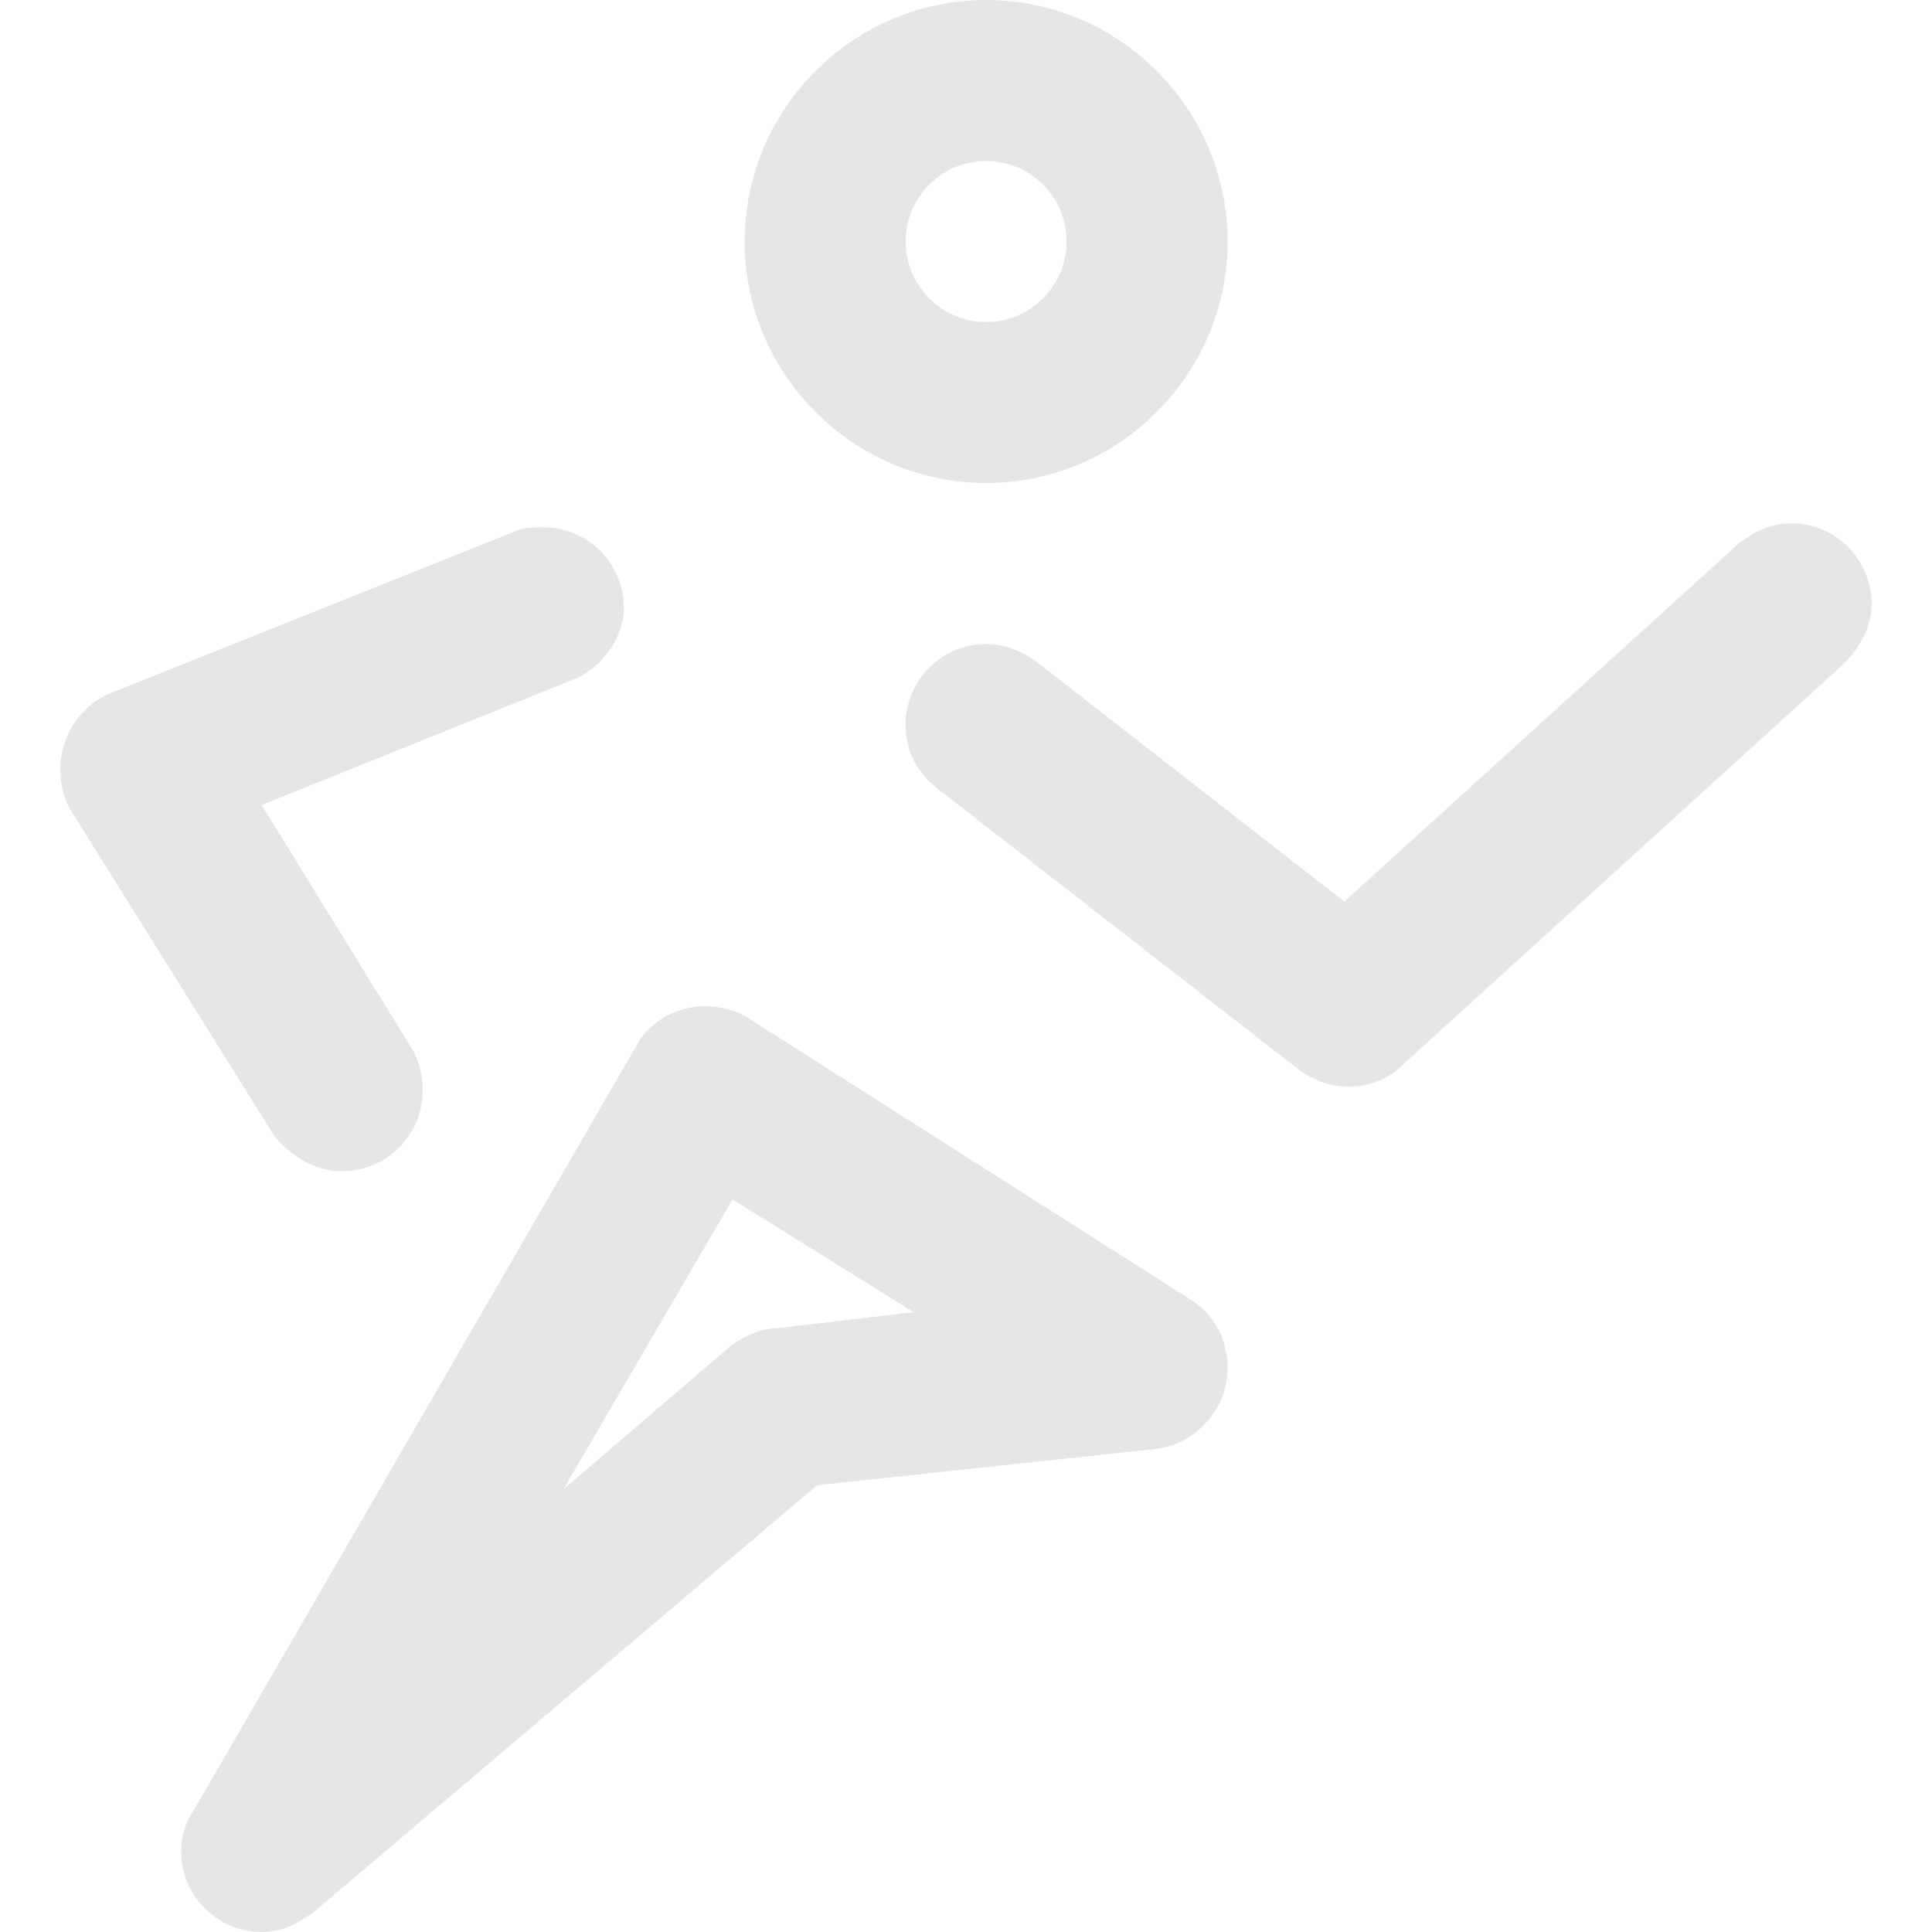
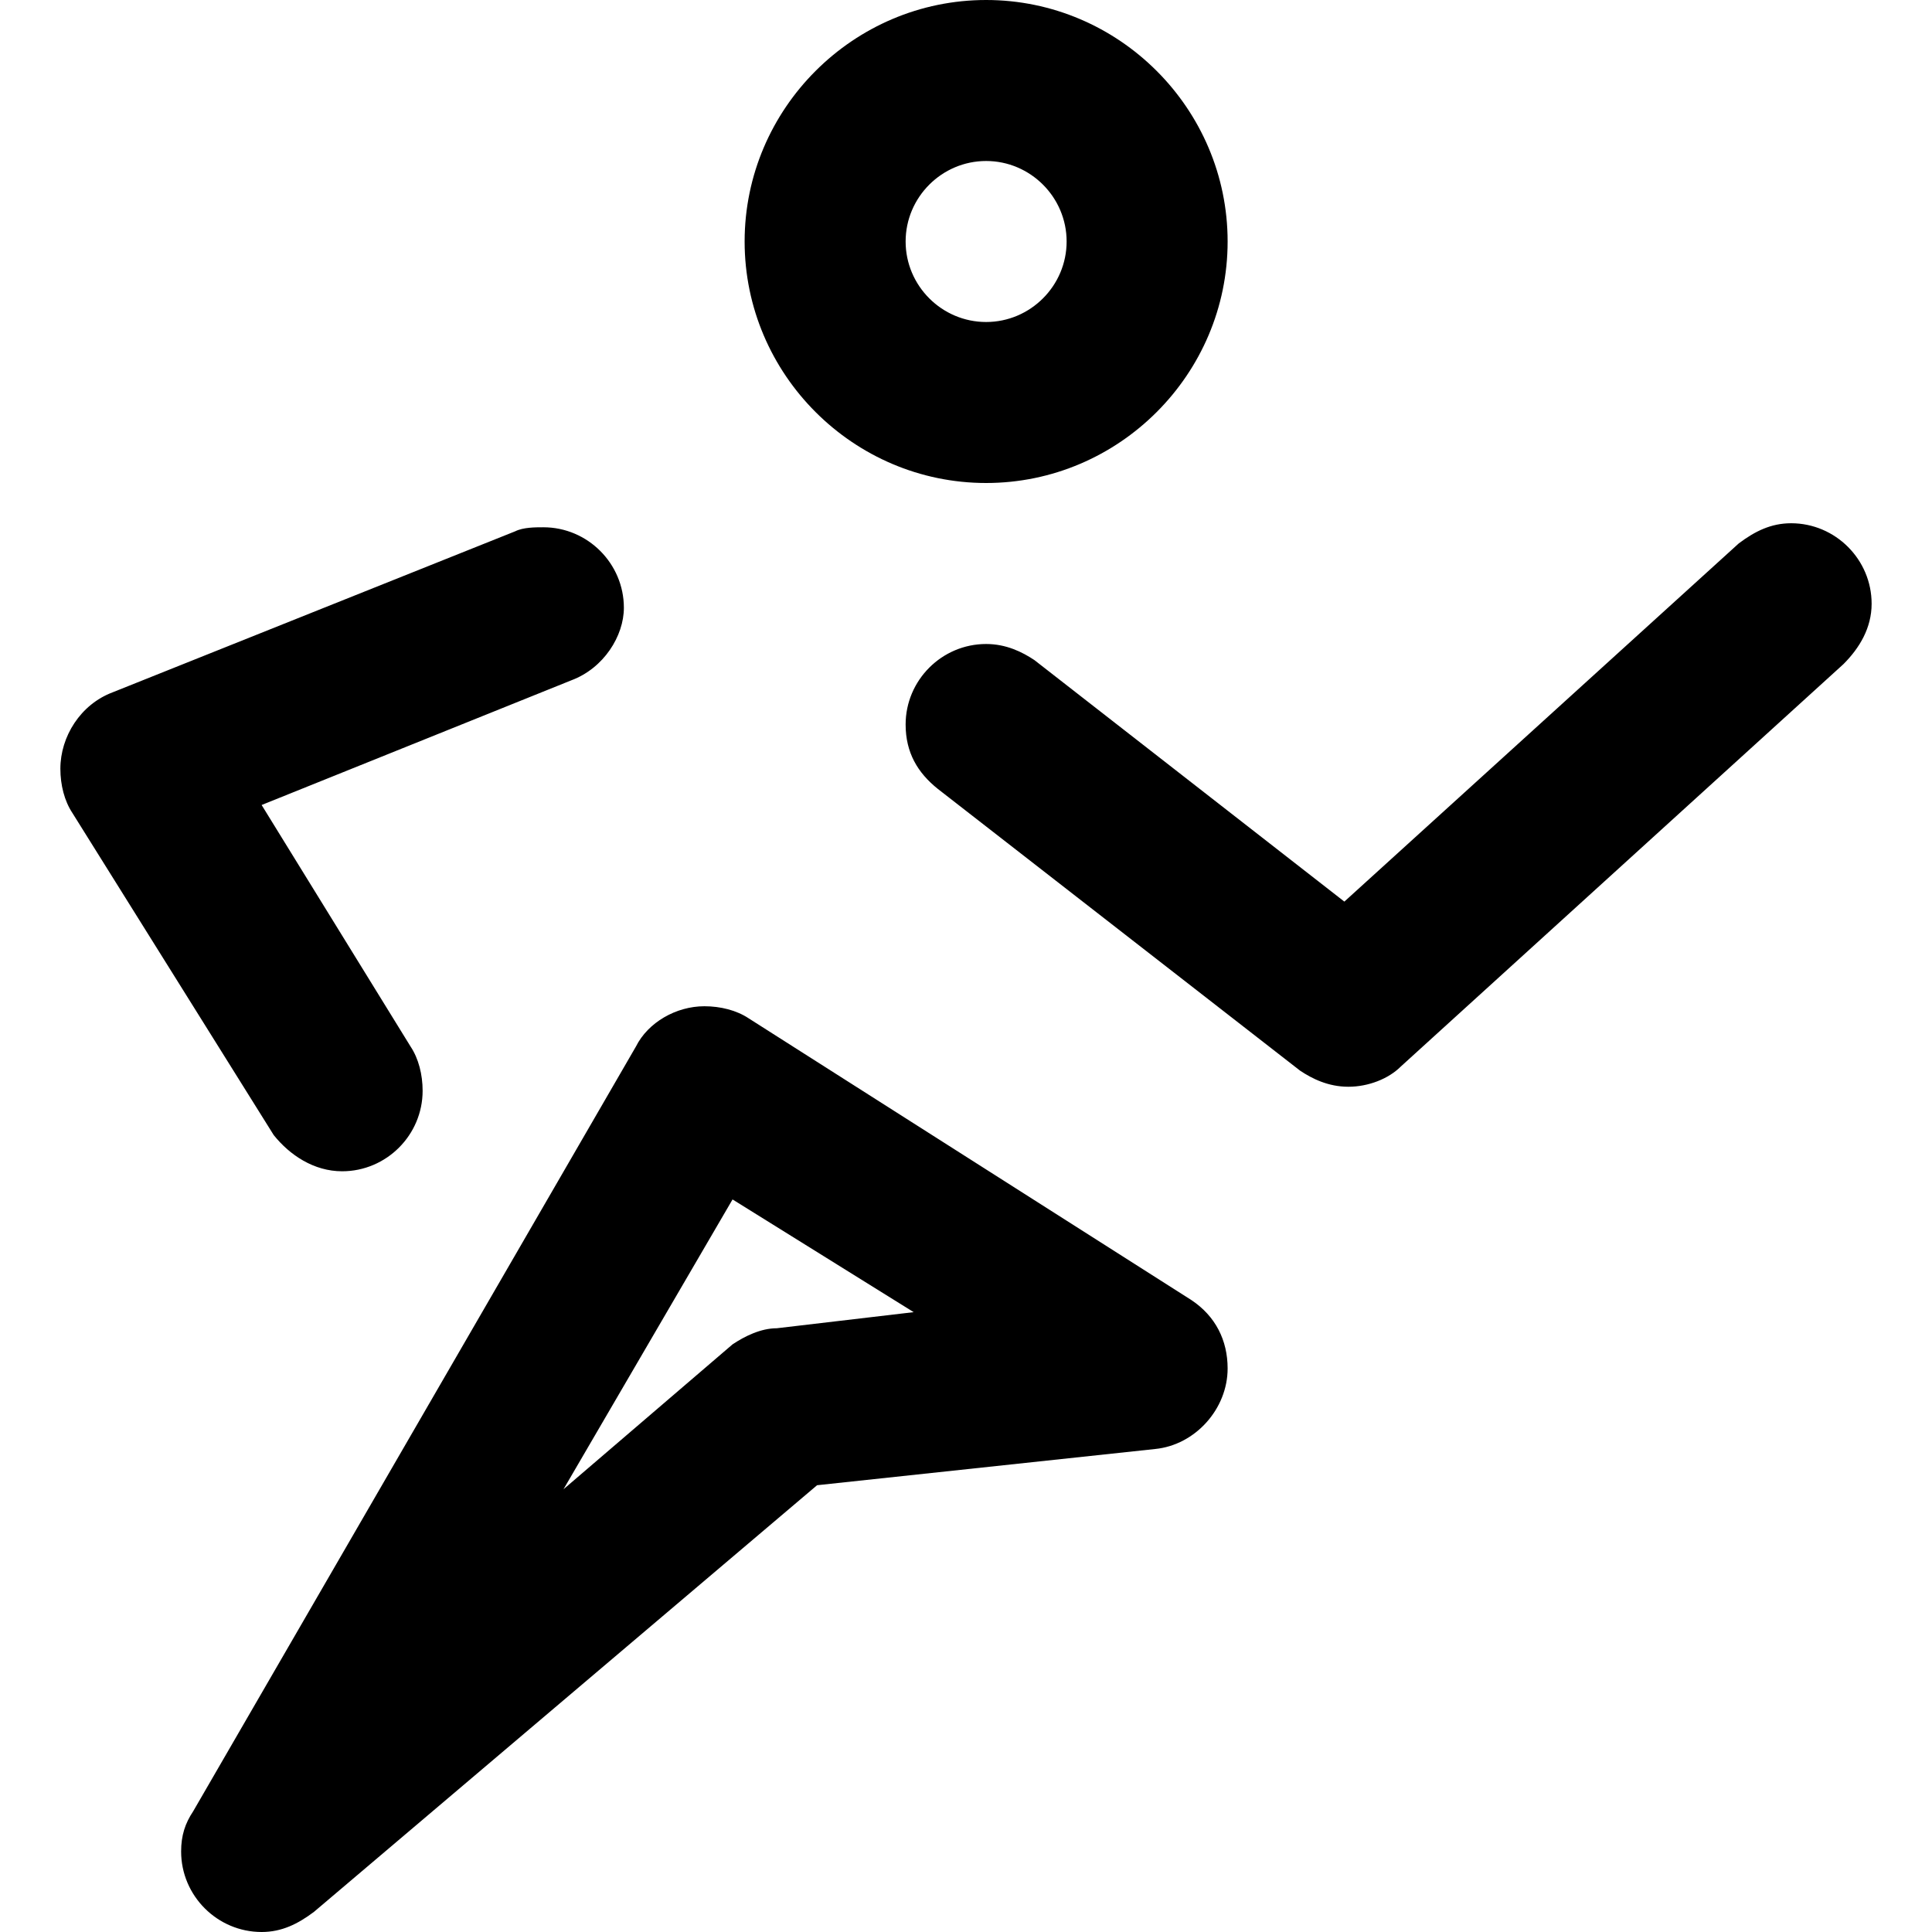
- <svg xmlns="http://www.w3.org/2000/svg" t="1555468036837" class="icon" style="" viewBox="0 0 1024 1024" version="1.1" p-id="1314" width="200" height="200">
+ <svg xmlns="http://www.w3.org/2000/svg" class="icon" viewBox="0 0 1024 1024" width="200" height="200">
  <defs>
-     <style type="text/css" />
+     <style />
  </defs>
-   <path d="M977.067 352 977.067 352l-234.667 213.333 0 0C736 571.733 725.333 576 714.667 576c-10.667 0-19.2-4.267-25.6-8.533l0 0-192-149.333 0 0c-10.667-8.533-17.067-19.2-17.067-34.133 0-23.467 19.2-42.667 42.667-42.667 10.667 0 19.2 4.267 25.6 8.533l0 0 164.267 128 209.067-189.867 0 0c8.533-6.4 17.067-10.667 27.733-10.667 23.467 0 42.667 19.2 42.667 42.667C992 332.8 985.6 343.467 977.067 352zM522.667 256c-70.4 0-128-57.6-128-128 0-70.4 57.6-128 128-128s128 57.6 128 128C650.667 198.4 593.067 256 522.667 256zM522.667 85.333c-23.467 0-42.667 19.2-42.667 42.667s19.2 42.667 42.667 42.667 42.667-19.2 42.667-42.667S546.133 85.333 522.667 85.333zM396.8 539.733l234.667 149.333 0 0c12.8 8.533 19.2 21.333 19.2 36.267 0 21.333-17.067 40.533-38.4 42.667l0 0-179.2 19.2L166.4 1013.333l0 0C157.867 1019.733 149.333 1024 138.667 1024c-23.467 0-42.667-19.2-42.667-42.667 0-8.533 2.133-14.933 6.4-21.333l0 0 234.667-405.333 0 0c6.4-12.8 21.333-21.333 36.267-21.333C381.867 533.333 390.4 535.467 396.8 539.733L396.8 539.733zM298.667 789.333l89.6-76.8 0 0c6.4-4.267 14.933-8.533 23.467-8.533l0 0 72.533-8.533-96-59.733L298.667 789.333zM302.933 360.533 302.933 360.533 138.667 426.667l78.933 128 0 0c4.267 6.4 6.4 14.933 6.4 23.467 0 23.467-19.2 42.667-42.667 42.667-14.933 0-27.733-8.533-36.267-19.2l0 0-106.667-170.667 0 0c-4.267-6.4-6.4-14.933-6.4-23.467 0-17.067 10.667-34.133 27.733-40.533l0 0 213.333-85.333c0 0 0 0 0 0l0 0 0 0c4.267-2.133 10.667-2.133 14.933-2.133 23.467 0 42.667 19.2 42.667 42.667C330.667 337.067 320 354.133 302.933 360.533z" p-id="1315" fill="#e6e6e6" />
+   <path d="M977.067 352L742.4 565.333C736 571.733 725.333 576 714.667 576c-10.667 0-19.2-4.267-25.6-8.533l-192-149.334C486.4 409.6 480 398.933 480 384c0-23.467 19.2-42.667 42.667-42.667 10.666 0 19.2 4.267 25.6 8.534l164.266 128L921.6 288c8.533-6.4 17.067-10.667 27.733-10.667C972.8 277.333 992 296.533 992 320c0 12.8-6.4 23.467-14.933 32zm-454.4-96c-70.4 0-128-57.6-128-128s57.6-128 128-128 128 57.6 128 128-57.6 128-128 128zm0-170.667C499.2 85.333 480 104.533 480 128s19.2 42.667 42.667 42.667 42.666-19.2 42.666-42.667-19.2-42.667-42.666-42.667zM396.8 539.733l234.667 149.334c12.8 8.533 19.2 21.333 19.2 36.266 0 21.334-17.067 40.534-38.4 42.667l-179.2 19.2L166.4 1013.333c-8.533 6.4-17.067 10.667-27.733 10.667C115.2 1024 96 1004.8 96 981.333c0-8.533 2.133-14.933 6.4-21.333l234.667-405.333c6.4-12.8 21.333-21.334 36.266-21.334 8.534 0 17.067 2.134 23.467 6.4zm-98.133 249.6l89.6-76.8c6.4-4.266 14.933-8.533 23.466-8.533l72.534-8.533-96-59.734-89.6 153.6zm4.266-428.8l-164.266 66.134 78.933 128c4.267 6.4 6.4 14.933 6.4 23.466 0 23.467-19.2 42.667-42.667 42.667-14.933 0-27.733-8.533-36.266-19.2L38.4 430.933c-4.267-6.4-6.4-14.933-6.4-23.466 0-17.067 10.667-34.134 27.733-40.534L273.067 281.6c4.266-2.133 10.666-2.133 14.933-2.133 23.467 0 42.667 19.2 42.667 42.666 0 14.934-10.667 32-27.734 38.4z" />
</svg>
